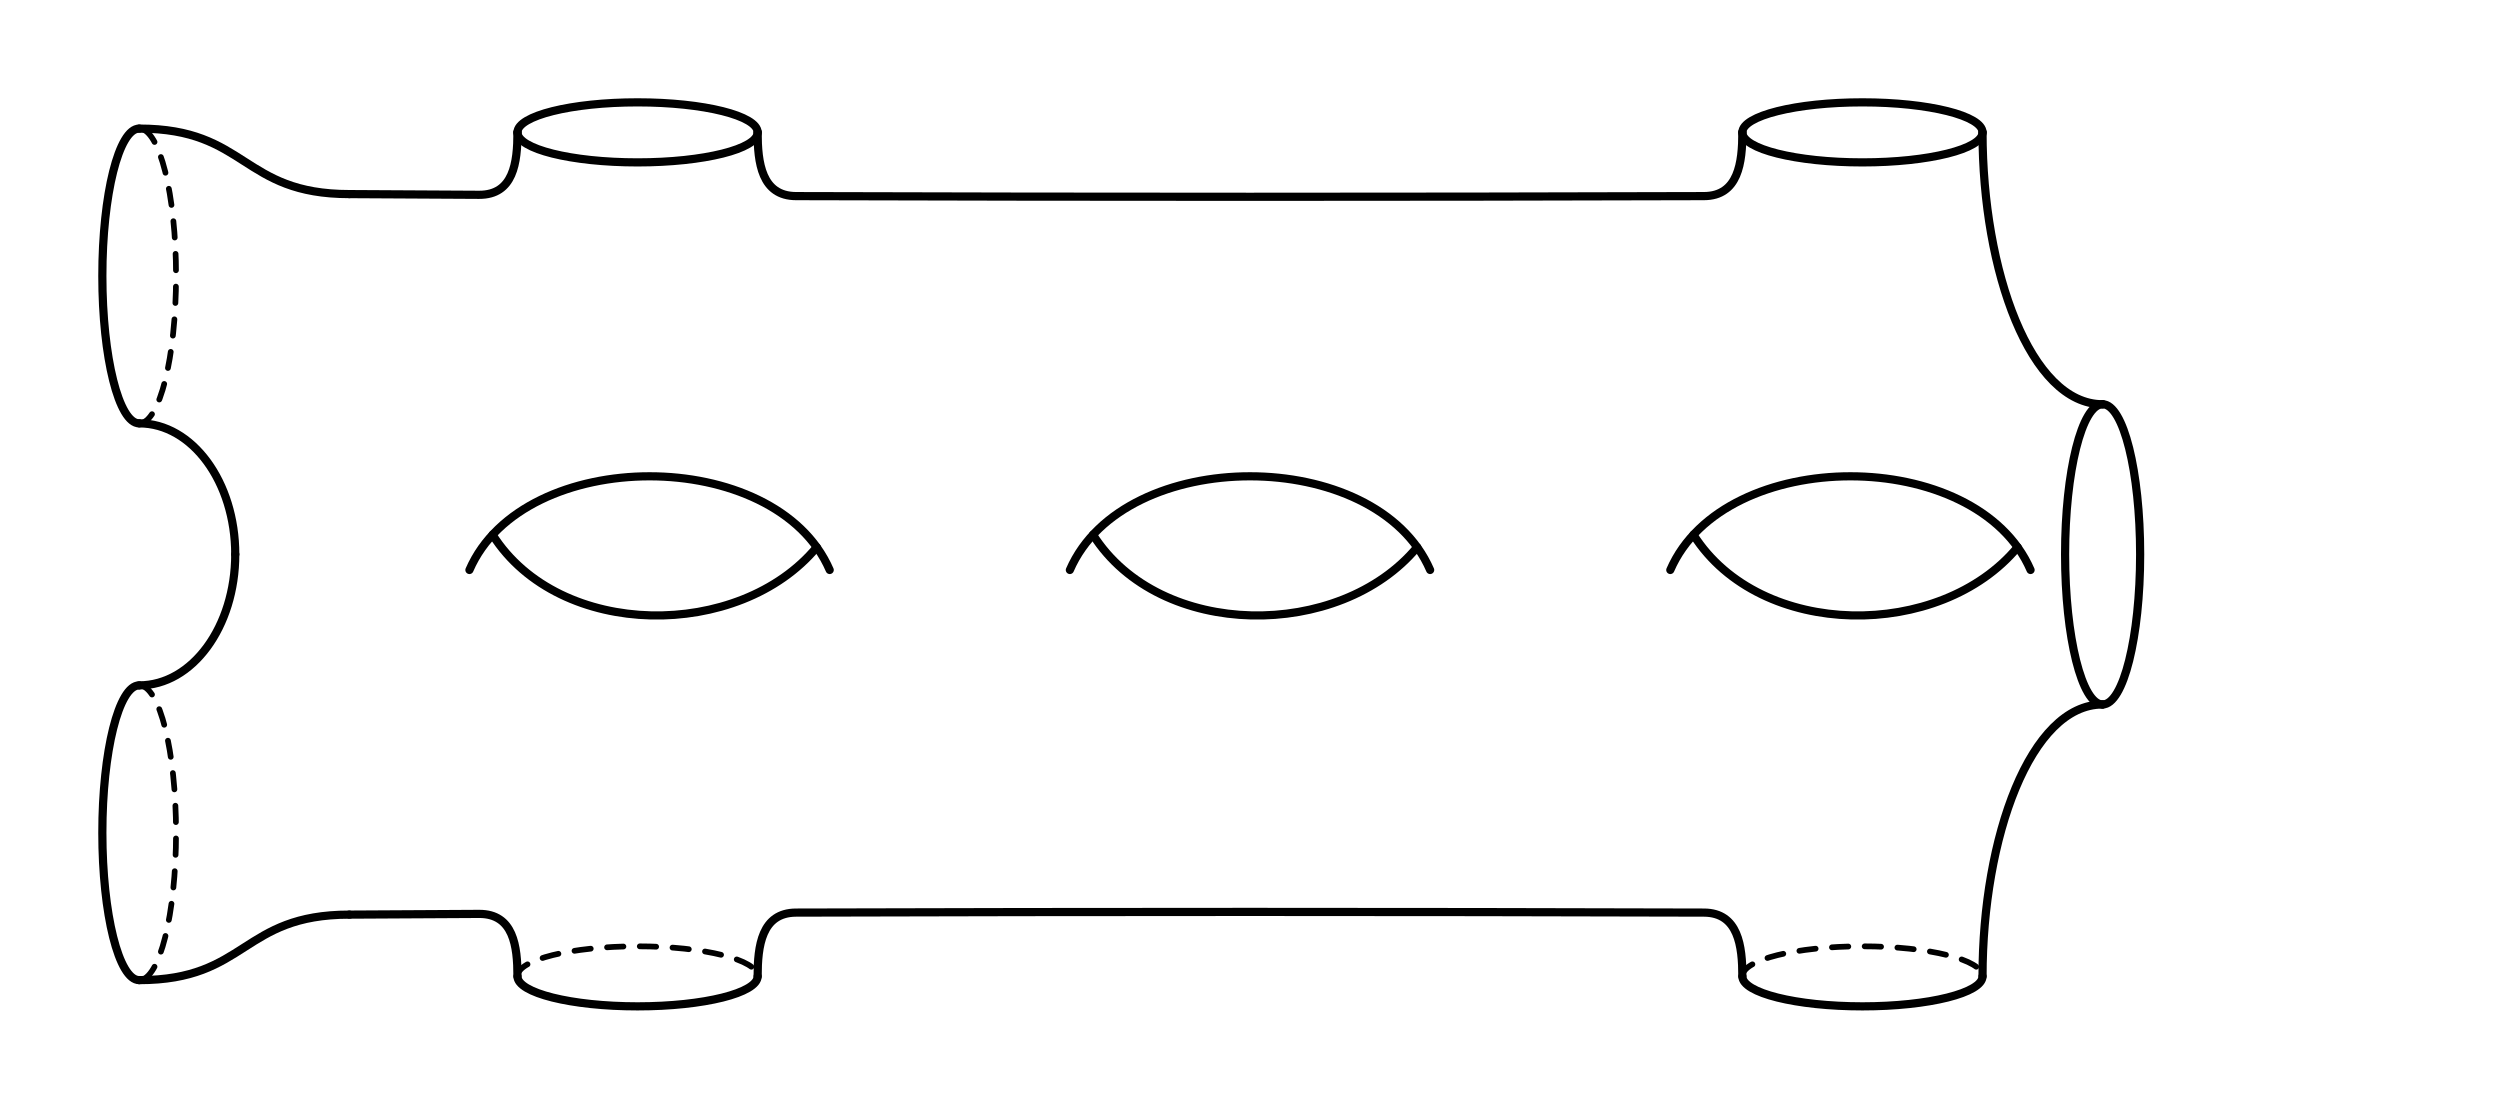
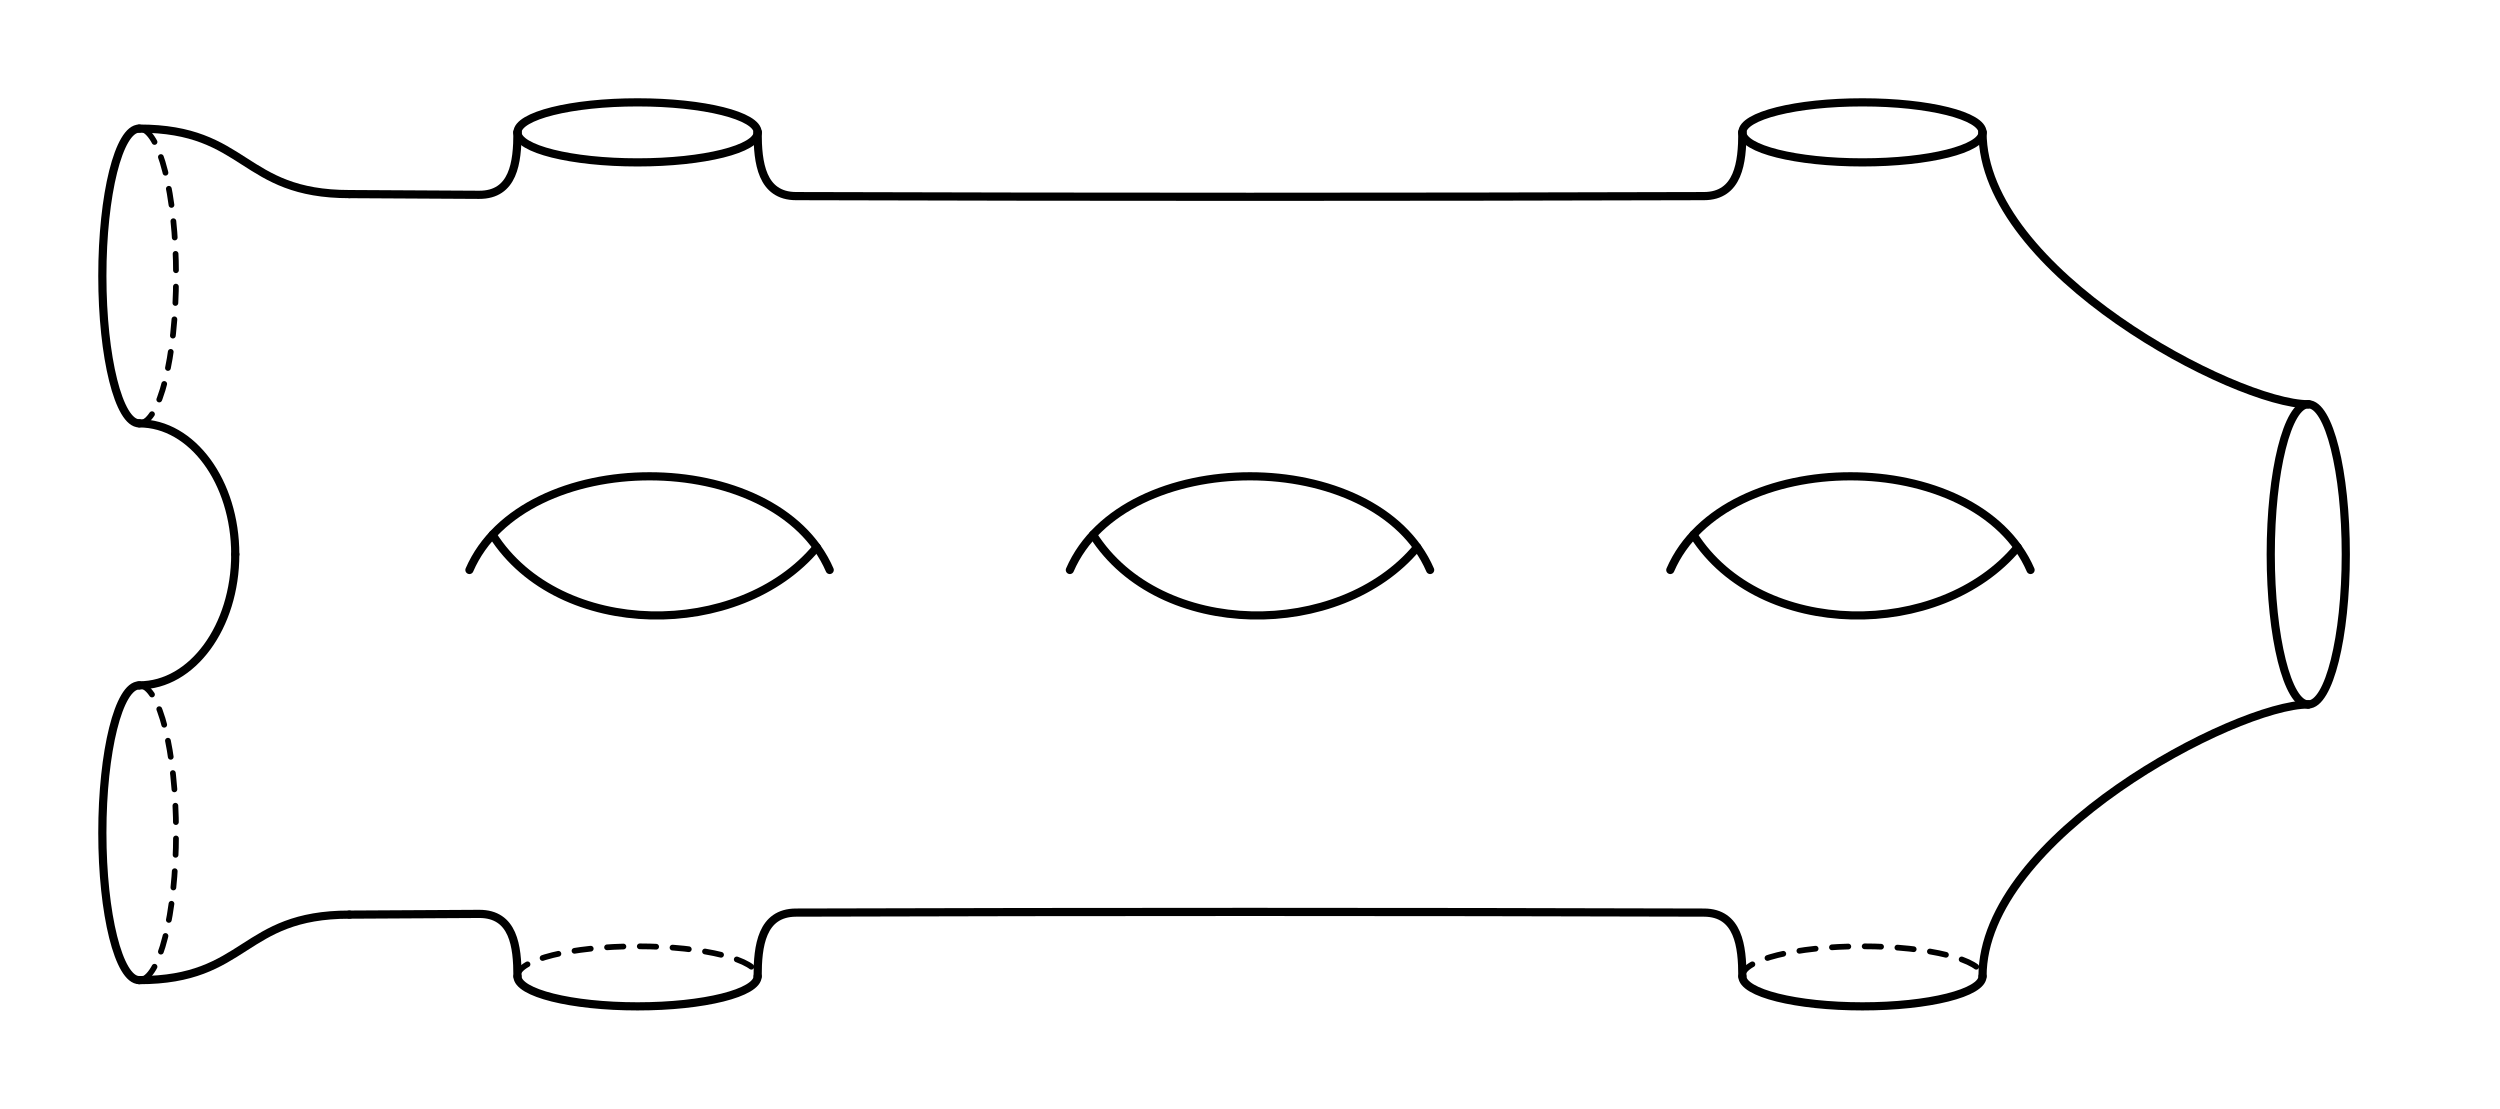
<svg xmlns="http://www.w3.org/2000/svg" viewBox="0 0 458 203.115" width="916" height="406.231" role="img">
  <path class="surface-outline" d="M 43.1 101.558 C 43.1 88.303 35.22 77.558 25.5 77.558" fill="none" stroke="#000000" stroke-width="1.5" stroke-linecap="round" stroke-linejoin="round" />
  <path class="surface-outline" d="M 43.1 101.558 C 43.1 114.813 35.22 125.558 25.5 125.558" fill="none" stroke="#000000" stroke-width="1.5" stroke-linecap="round" stroke-linejoin="round" />
  <path class="surface-outline" d="M 25.5 23.558 C 45.3 23.558 44.2 35.558 64 35.558" fill="none" stroke="#000000" stroke-width="1.5" stroke-linecap="round" stroke-linejoin="round" />
  <path class="surface-outline" d="M 25.5 179.558 C 45.3 179.558 44.2 167.558 64 167.558" fill="none" stroke="#000000" stroke-width="1.5" stroke-linecap="round" stroke-linejoin="round" />
  <path class="surface-outline" d="M 64 35.558 C 71.92 35.605 79.84 35.649 87.76 35.69 C 94.096 35.723 94.8 29.75 94.8 24.25" fill="none" stroke="#000000" stroke-width="1.5" stroke-linecap="round" stroke-linejoin="round" />
  <path class="surface-outline" d="M 64 167.558 C 71.92 167.51 79.84 167.466 87.76 167.425 C 94.096 167.393 94.8 173.365 94.8 178.865" fill="none" stroke="#000000" stroke-width="1.5" stroke-linecap="round" stroke-linejoin="round" />
  <path class="surface-outline" d="M 138.8 24.25 C 138.8 29.75 139.504 35.908 145.84 35.927 C 201.28 36.095 256.72 36.095 312.16 35.927 C 318.496 35.908 319.2 29.75 319.2 24.25" fill="none" stroke="#000000" stroke-width="1.5" stroke-linecap="round" stroke-linejoin="round" />
  <path class="surface-outline" d="M 138.8 178.865 C 138.8 173.365 139.504 167.208 145.84 167.188 C 201.28 167.021 256.72 167.021 312.16 167.188 C 318.496 167.208 319.2 173.365 319.2 178.865" fill="none" stroke="#000000" stroke-width="1.5" stroke-linecap="round" stroke-linejoin="round" />
-   <path class="surface-outline" d="M 363.2 24.25 C 363.2 49.75 372 74.058 385.2 74.058" fill="none" stroke="#000000" stroke-width="1.5" stroke-linecap="round" stroke-linejoin="round" />
-   <path class="surface-outline" d="M 363.2 178.865 C 363.2 153.365 372 129.058 385.2 129.058" fill="none" stroke="#000000" stroke-width="1.5" stroke-linecap="round" stroke-linejoin="round" />
+   <path class="surface-outline" d="M 363.2 24.25 C 363.2 49.75 409.675 74.058 422.875 74.058" fill="none" stroke="#000000" stroke-width="1.5" stroke-linecap="round" stroke-linejoin="round" />
+   <path class="surface-outline" d="M 363.2 178.865 C 363.2 153.365 409.675 129.058 422.875 129.058" fill="none" stroke="#000000" stroke-width="1.5" stroke-linecap="round" stroke-linejoin="round" />
  <path class="handle" d="M 86 104.418 C 95.9 81.538 142.1 81.538 152 104.418" fill="none" stroke="#000000" stroke-width="1.5" stroke-linecap="round" stroke-linejoin="round" />
  <path class="handle" d="M 90.235 97.967 C 102.5 117.288 135.5 117.288 149.629 100.246" fill="none" stroke="#000000" stroke-width="1.5" stroke-linecap="round" stroke-linejoin="round" />
  <path class="handle" d="M 196 104.418 C 205.9 81.538 252.1 81.538 262 104.418" fill="none" stroke="#000000" stroke-width="1.5" stroke-linecap="round" stroke-linejoin="round" />
  <path class="handle" d="M 200.235 97.967 C 212.5 117.288 245.5 117.288 259.629 100.246" fill="none" stroke="#000000" stroke-width="1.5" stroke-linecap="round" stroke-linejoin="round" />
  <path class="handle" d="M 306 104.418 C 315.9 81.538 362.1 81.538 372 104.418" fill="none" stroke="#000000" stroke-width="1.5" stroke-linecap="round" stroke-linejoin="round" />
  <path class="handle" d="M 310.235 97.967 C 322.5 117.288 355.5 117.288 369.629 100.246" fill="none" stroke="#000000" stroke-width="1.5" stroke-linecap="round" stroke-linejoin="round" />
  <path class="type-ii-boundary" d="M 25.5 77.558 C 21.772 77.558 18.75 65.469 18.75 50.558 C 18.75 35.646 21.772 23.558 25.5 23.558" fill="none" stroke="#000000" stroke-width="1.5" stroke-linecap="round" stroke-linejoin="round" />
  <path class="type-ii-boundary" d="M 25.5 77.558 C 29.228 77.558 32.25 65.469 32.25 50.558 C 32.25 35.646 29.228 23.558 25.5 23.558" fill="none" stroke="#000000" stroke-width="1.05" stroke-linecap="round" stroke-linejoin="round" stroke-dasharray="3 3" />
  <path class="type-ii-boundary" d="M 25.5 125.558 C 21.772 125.558 18.75 137.646 18.75 152.558 C 18.75 167.469 21.772 179.558 25.5 179.558" fill="none" stroke="#000000" stroke-width="1.5" stroke-linecap="round" stroke-linejoin="round" />
  <path class="type-ii-boundary" d="M 25.5 125.558 C 29.228 125.558 32.25 137.646 32.25 152.558 C 32.25 167.469 29.228 179.558 25.5 179.558" fill="none" stroke="#000000" stroke-width="1.05" stroke-linecap="round" stroke-linejoin="round" stroke-dasharray="3 3" />
  <path class="type-ii-boundary" d="M 94.8 24.25 C 94.8 21.212 104.65 18.75 116.8 18.75 C 128.95 18.75 138.8 21.212 138.8 24.25" fill="none" stroke="#000000" stroke-width="1.5" stroke-linecap="round" stroke-linejoin="round" />
  <path class="type-ii-boundary" d="M 94.8 24.25 C 94.8 27.288 104.65 29.75 116.8 29.75 C 128.95 29.75 138.8 27.288 138.8 24.25" fill="none" stroke="#000000" stroke-width="1.5" stroke-linecap="round" stroke-linejoin="round" />
  <path class="type-ii-boundary" d="M 94.8 178.865 C 94.8 181.903 104.65 184.365 116.8 184.365 C 128.95 184.365 138.8 181.903 138.8 178.865" fill="none" stroke="#000000" stroke-width="1.5" stroke-linecap="round" stroke-linejoin="round" />
  <path class="type-ii-boundary" d="M 94.8 178.865 C 94.8 175.828 104.65 173.365 116.8 173.365 C 128.95 173.365 138.8 175.828 138.8 178.865" fill="none" stroke="#000000" stroke-width="1.05" stroke-linecap="round" stroke-linejoin="round" stroke-dasharray="3 3" />
  <path class="type-ii-boundary" d="M 319.2 24.25 C 319.2 21.212 329.05 18.75 341.2 18.75 C 353.35 18.75 363.2 21.212 363.2 24.25" fill="none" stroke="#000000" stroke-width="1.5" stroke-linecap="round" stroke-linejoin="round" />
  <path class="type-ii-boundary" d="M 319.2 24.25 C 319.2 27.288 329.05 29.75 341.2 29.75 C 353.35 29.75 363.2 27.288 363.2 24.25" fill="none" stroke="#000000" stroke-width="1.5" stroke-linecap="round" stroke-linejoin="round" />
  <path class="type-ii-boundary" d="M 319.2 178.865 C 319.2 181.903 329.05 184.365 341.2 184.365 C 353.35 184.365 363.2 181.903 363.2 178.865" fill="none" stroke="#000000" stroke-width="1.5" stroke-linecap="round" stroke-linejoin="round" />
  <path class="type-ii-boundary" d="M 319.2 178.865 C 319.2 175.828 329.05 173.365 341.2 173.365 C 353.35 173.365 363.2 175.828 363.2 178.865" fill="none" stroke="#000000" stroke-width="1.05" stroke-linecap="round" stroke-linejoin="round" stroke-dasharray="3 3" />
-   <path class="type-i-boundary" d="M 385.2 129.058 C 388.997 129.058 392.075 116.746 392.075 101.558 C 392.075 86.37 388.997 74.058 385.2 74.058" fill="none" stroke="#000000" stroke-width="1.5" stroke-linecap="round" stroke-linejoin="round" />
-   <path class="type-i-boundary" d="M 385.2 129.058 C 381.403 129.058 378.325 116.746 378.325 101.558 C 378.325 86.37 381.403 74.058 385.2 74.058" fill="none" stroke="#000000" stroke-width="1.5" stroke-linecap="round" stroke-linejoin="round" />
+   <path class="type-i-boundary" d="M 422.875 129.058 C 426.672 129.058 429.75 116.746 429.75 101.558 C 429.75 86.37 426.672 74.058 422.875 74.058" fill="none" stroke="#000000" stroke-width="1.5" stroke-linecap="round" stroke-linejoin="round" />
+   <path class="type-i-boundary" d="M 422.875 129.058 C 419.078 129.058 416 116.746 416 101.558 C 416 86.37 419.078 74.058 422.875 74.058" fill="none" stroke="#000000" stroke-width="1.5" stroke-linecap="round" stroke-linejoin="round" />
</svg>
